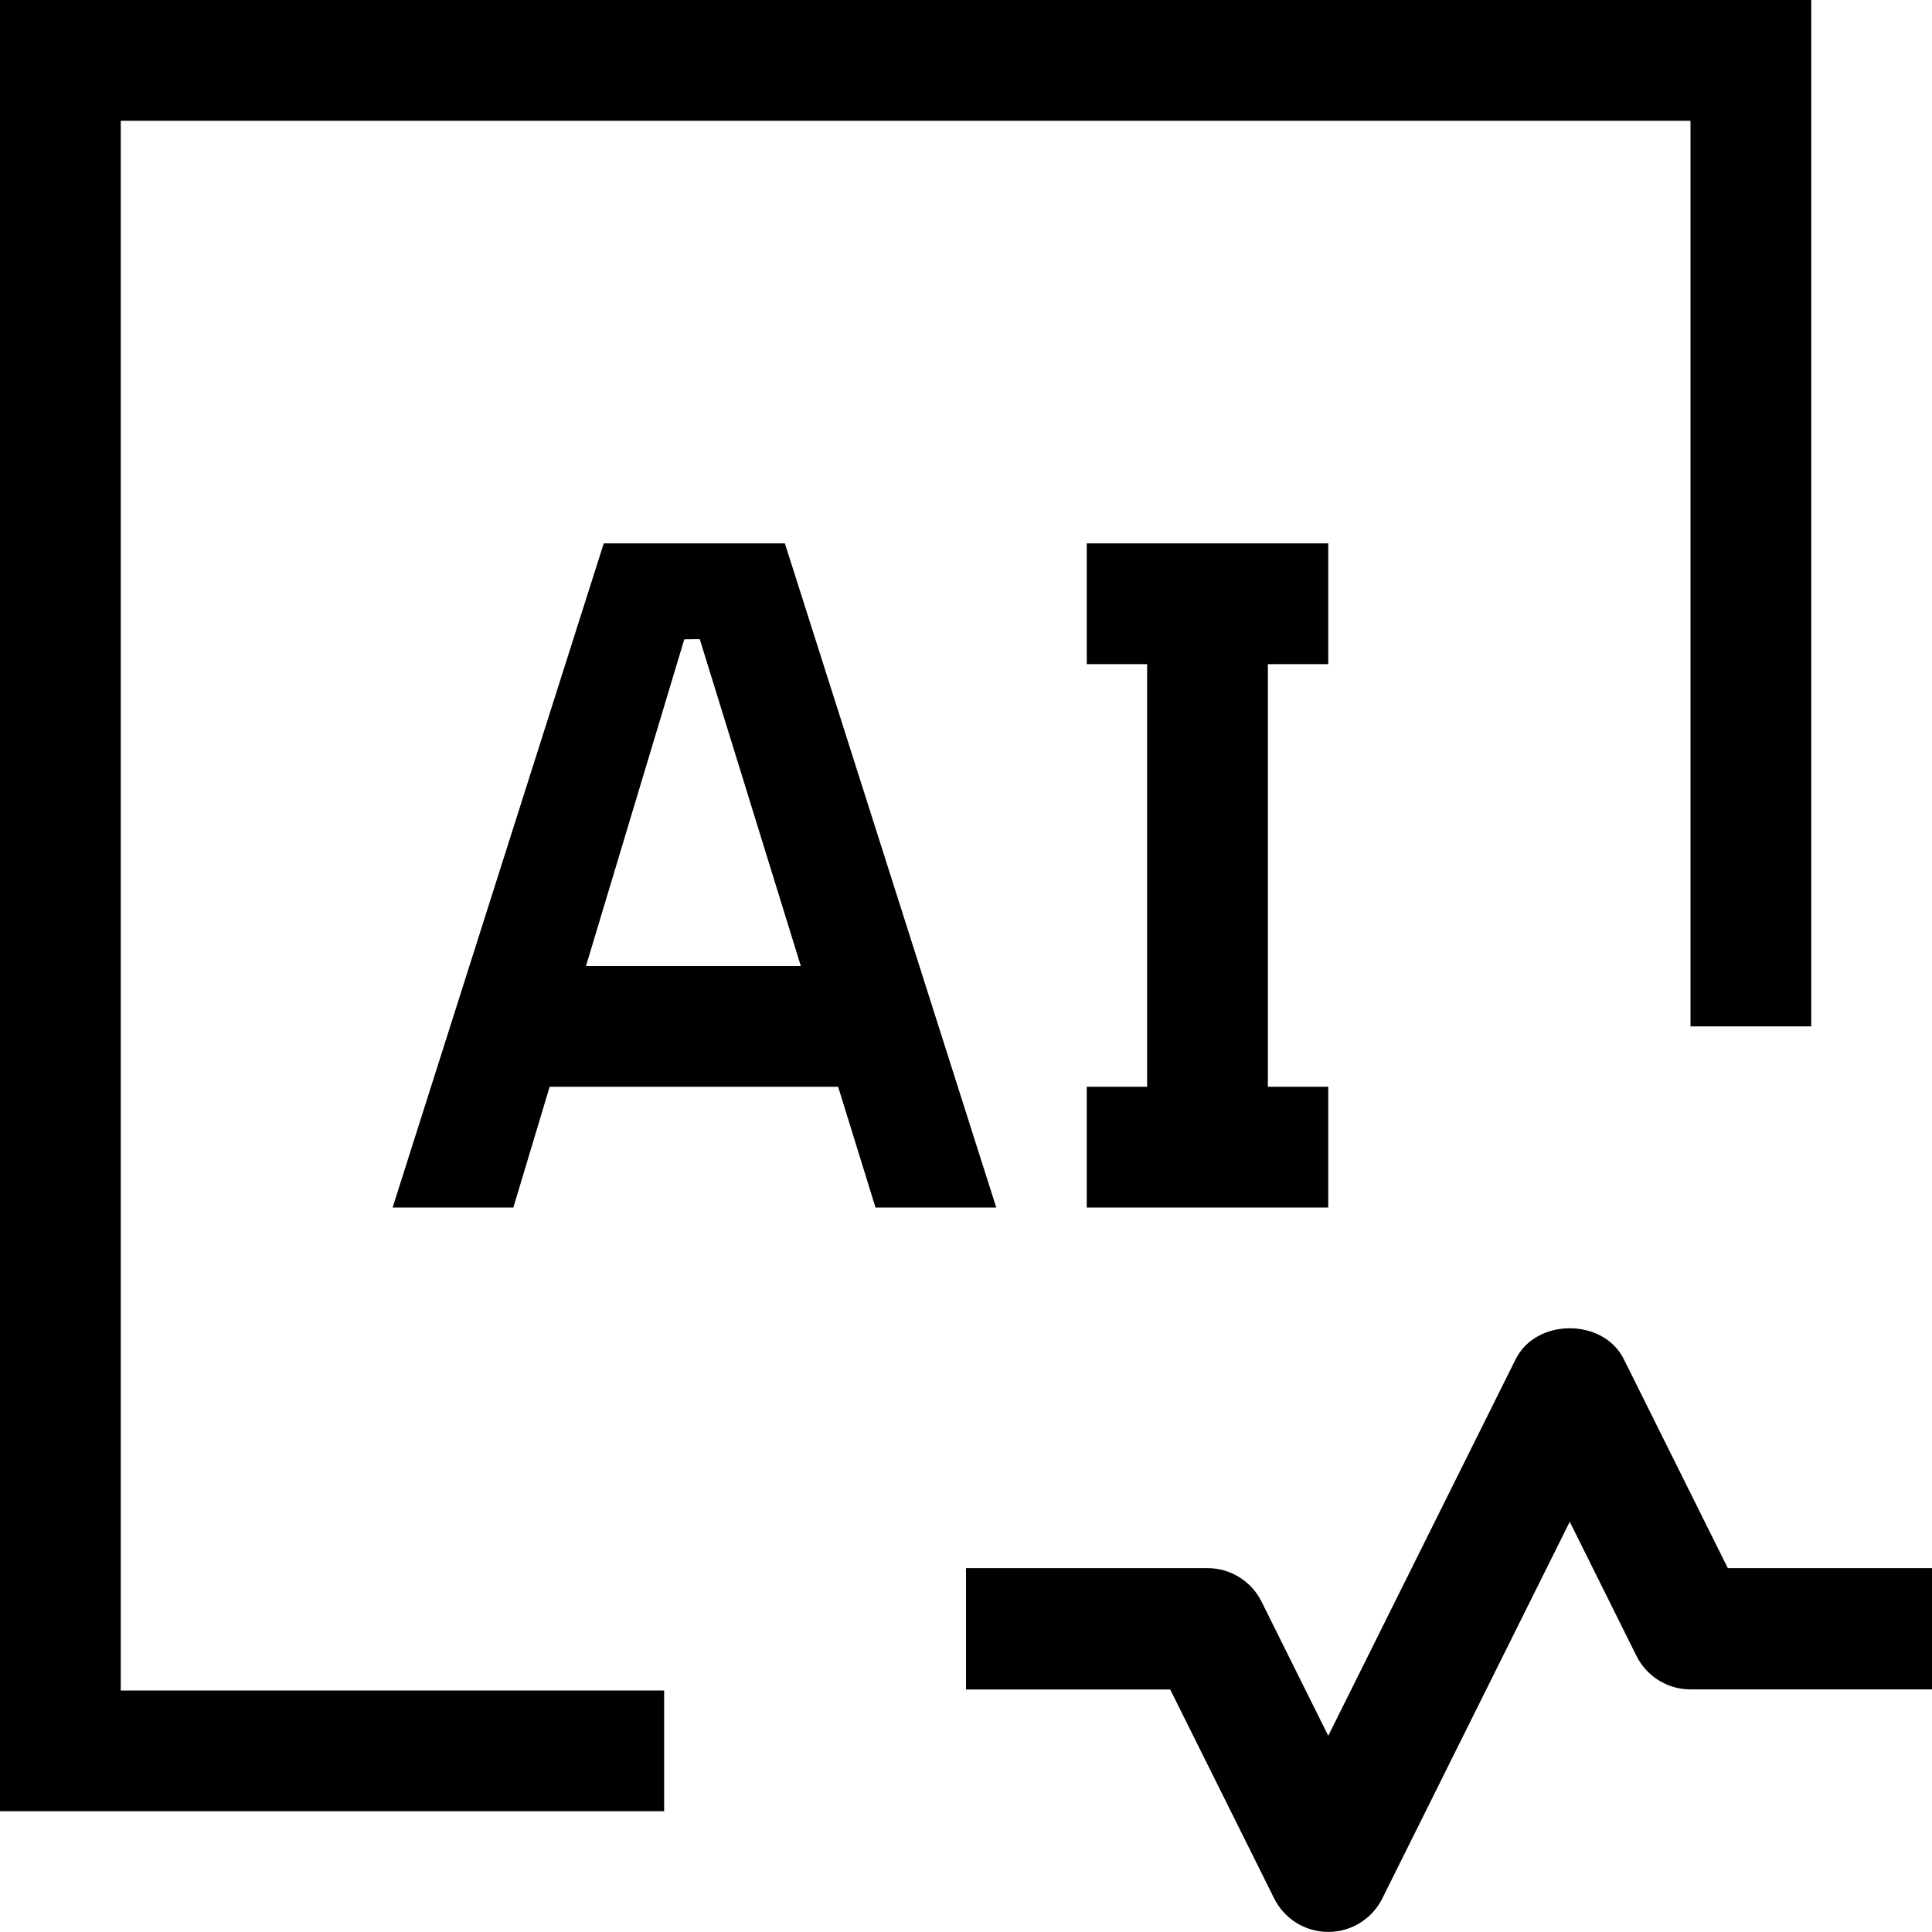
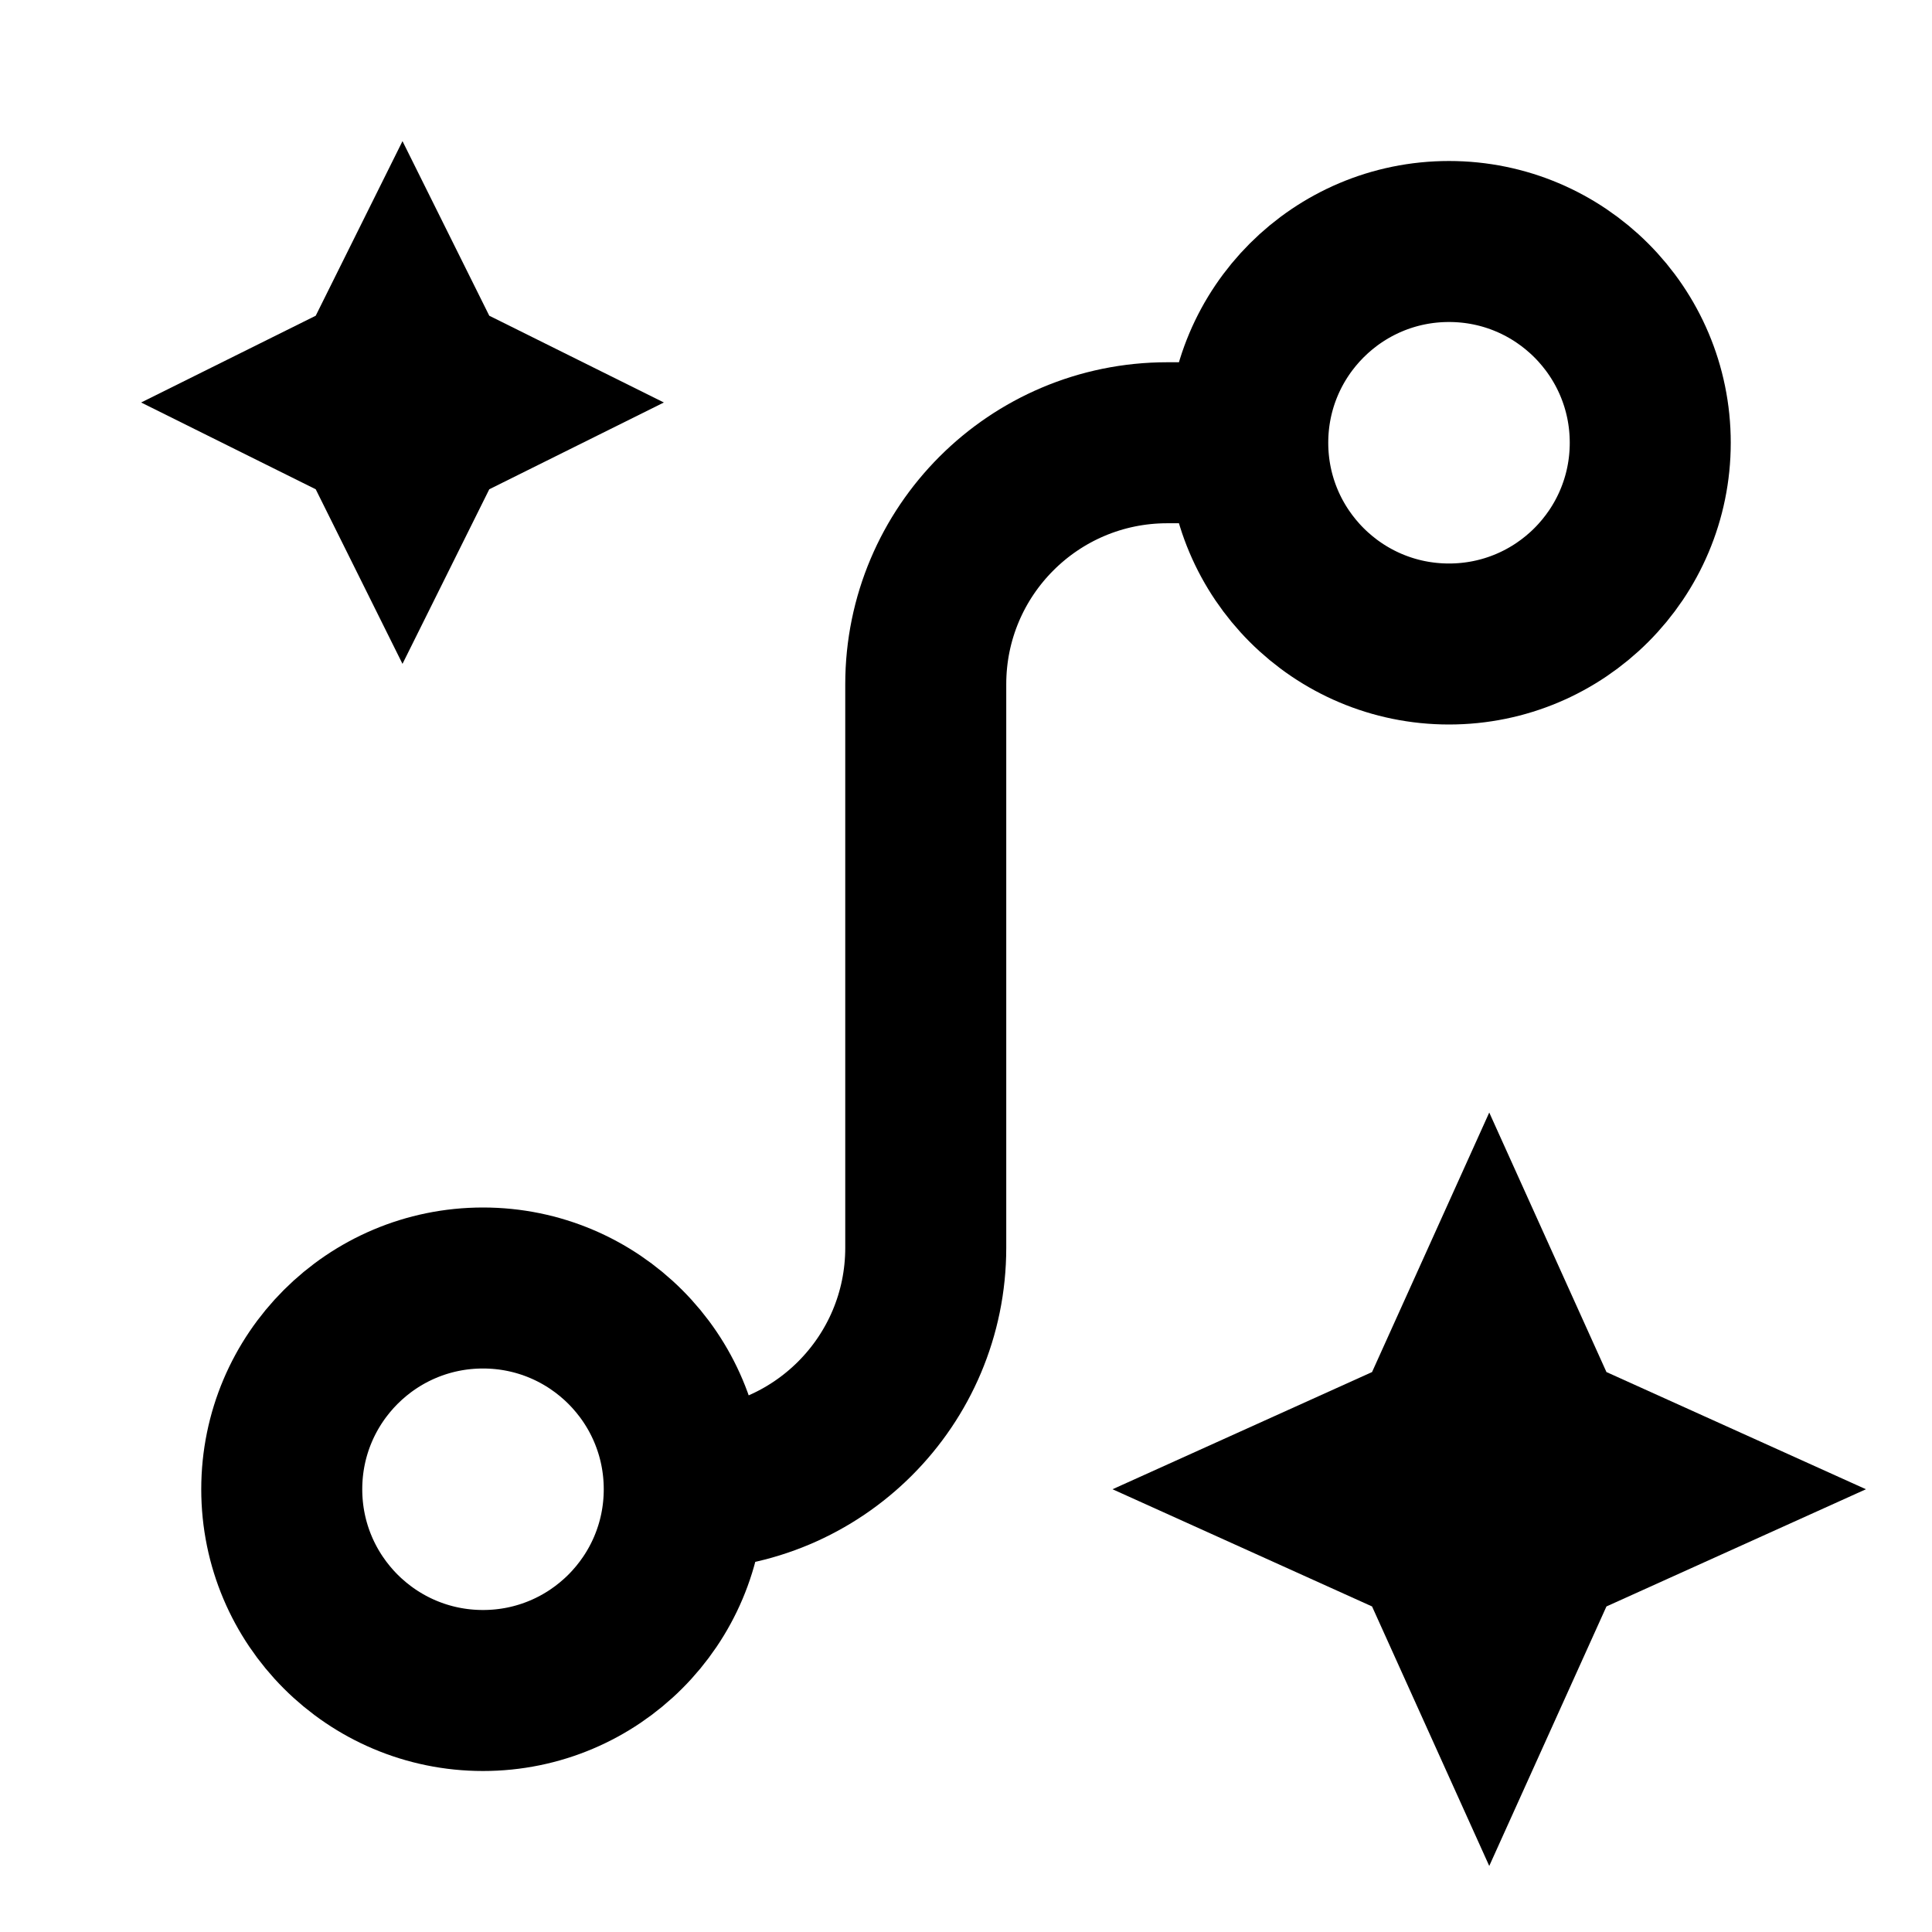
- <svg xmlns="http://www.w3.org/2000/svg" width="24" height="24" viewBox="0 0 32 32">
-   <path fill="currentColor" d="M22 11V9h-4v2h1v7h-1v2h4v-2h-1v-7zm6.618 14.973l-1.723-3.462c-.34-.681-1.45-.681-1.79 0L22 28.75l-1.105-2.222a1 1 0 0 0-.895-.555h-4v2.01h3.382l1.723 3.462a1 1 0 0 0 1.79 0L26 25.205l1.105 2.222a1 1 0 0 0 .895.555h4v-2.009zM13 9h-3L6.503 20h2l.601-2h4.778l.619 2h2zm-3.294 7l1.628-5.411l.256-.003L13.264 16zM2 2h26v15h2V0H0v30h11v-2H2z" />
+ <svg xmlns="http://www.w3.org/2000/svg" width="24" height="24" viewBox="0 0 24 24">
+   <g fill="none">
+     <path d="M6 16a2.5 2.5 0 1 1 0 5a2.5 2.5 0 0 1 0-5M18 3a2.5 2.5 0 1 1 0 5a2.5 2.5 0 0 1 0-5" />
+     <path stroke="currentColor" stroke-linecap="square" stroke-width="2" d="M8.5 18.5a2.5 2.5 0 1 0-5 0a2.5 2.5 0 0 0 5 0Zm0 0a3 3 0 0 0 3-3v-7a3 3 0 0 1 3-3h1m0 0a2.5 2.5 0 1 0 5 0a2.5 2.5 0 0 0-5 0Z" />
+     <path stroke="currentColor" stroke-width="2" d="m5 4l.332.668L6 5l-.668.332L5 6l-.332-.668L4 5l.668-.332zm13.5 12.25l.7 1.55l1.55.7l-1.55.7l-.7 1.55l-.7-1.55l-1.55-.7l1.55-.7z" />
+   </g>
</svg>
